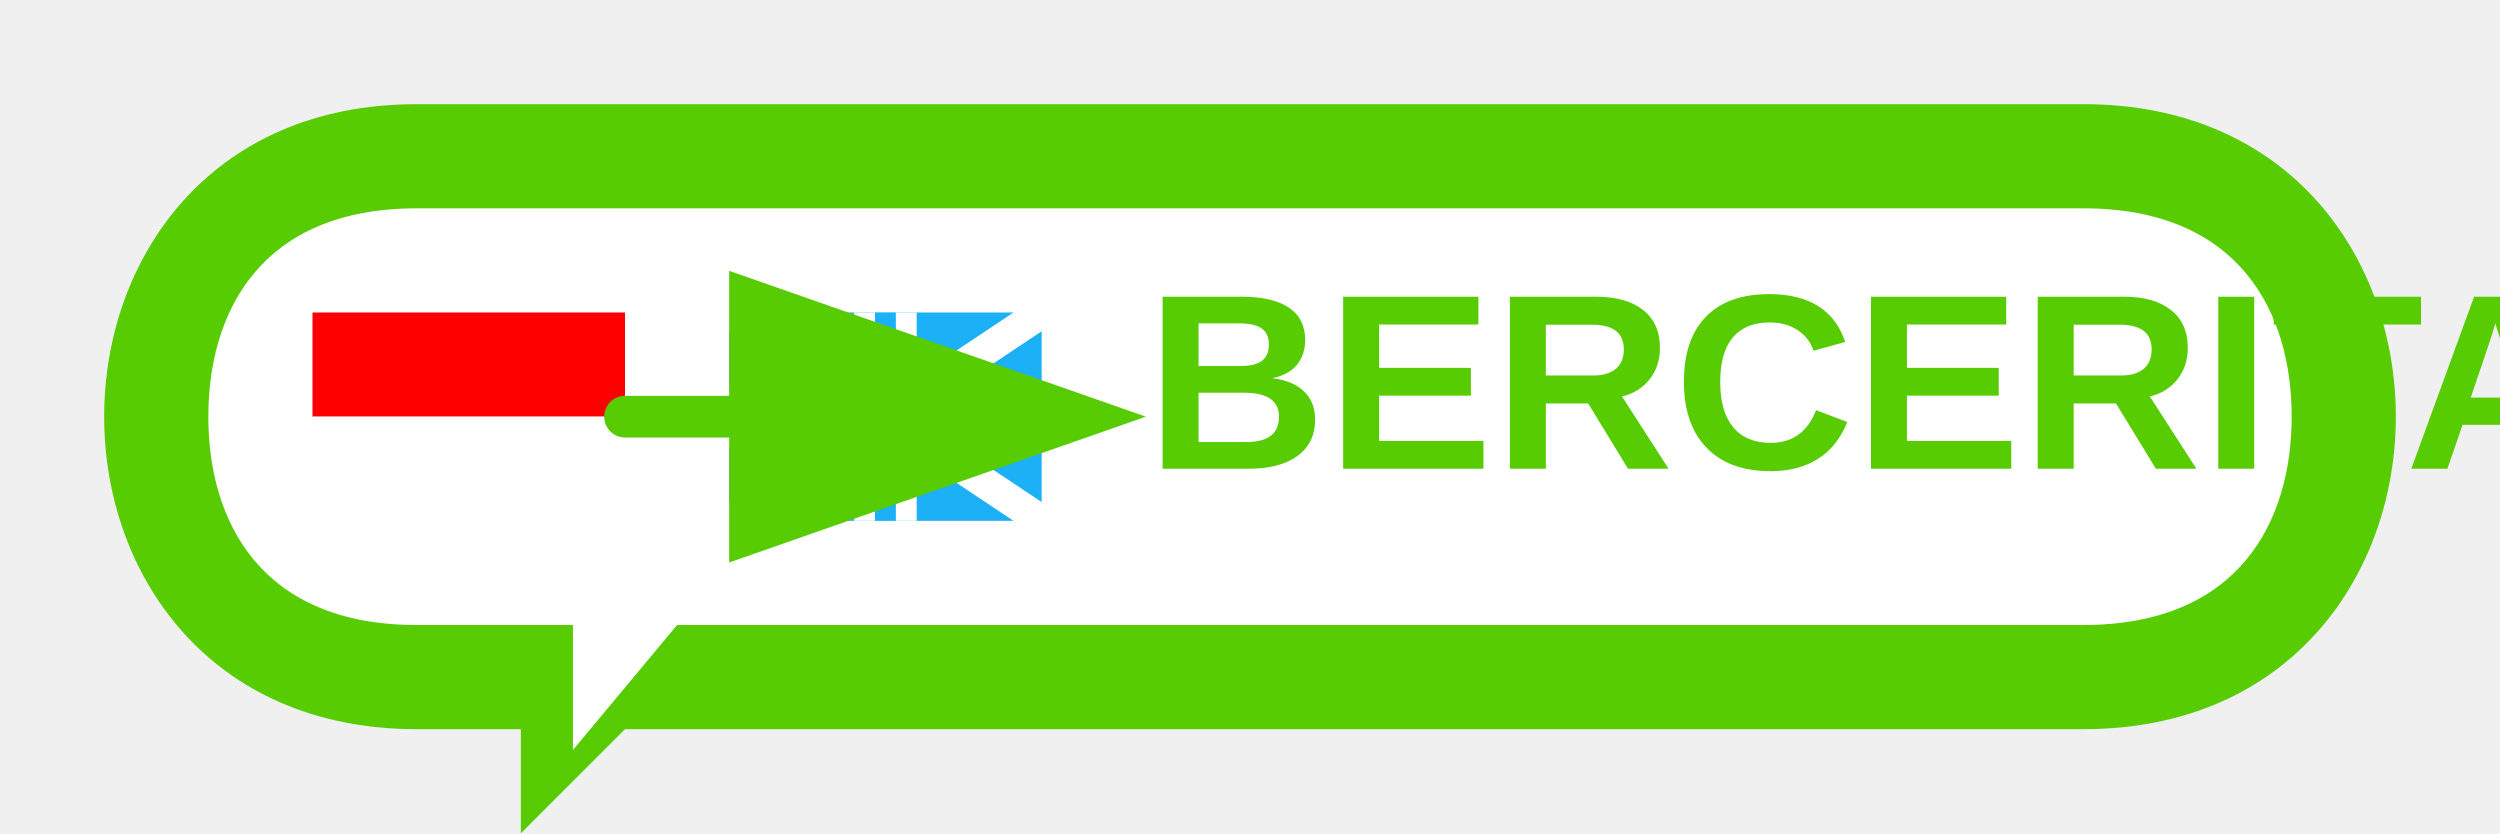
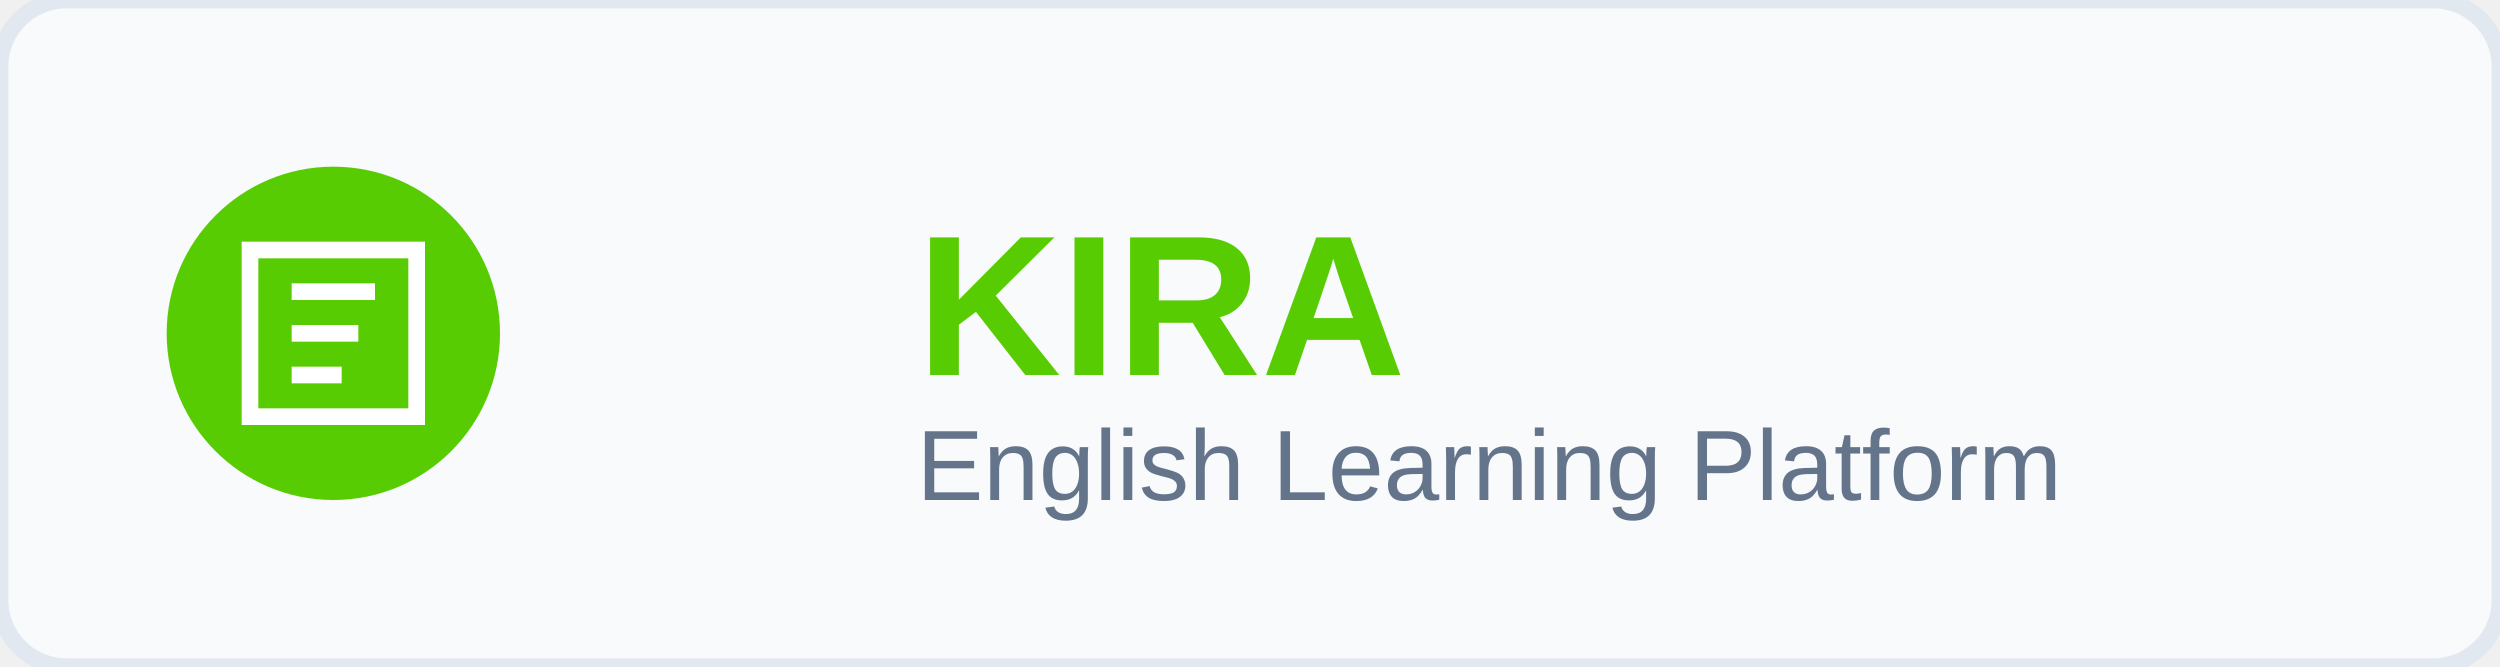
- <svg xmlns="http://www.w3.org/2000/svg" viewBox="0 0 240 80" fill="none">
-   <path d="M40 10 C20 10 10 25 10 40 C10 55 20 70 40 70 L50 70 L50 80 L60 70 L200 70 C220 70 230 55 230 40 C230 25 220 10 200 10 L40 10 Z" fill="#58cc02" />
-   <path d="M40 20 C25 20 20 30 20 40 C20 50 25 60 40 60 L55 60 L55 72 L65 60 L200 60 C215 60 220 50 220 40 C220 30 215 20 200 20 L40 20 Z" fill="#ffffff" />
-   <rect x="30" y="30" width="30" height="10" fill="#ff0000" />
-   <rect x="30" y="40" width="30" height="10" fill="#ffffff" />
-   <rect x="70" y="30" width="30" height="20" fill="#1cb0f6" />
-   <path d="M70 30 L100 50 M100 30 L70 50" stroke="#ffffff" stroke-width="3" />
-   <path d="M85 30 L85 50 M70 40 L100 40" stroke="#ffffff" stroke-width="6" />
-   <path d="M85 30 L85 50 M70 40 L100 40" stroke="#1cb0f6" stroke-width="2" />
-   <path d="M60 40 L70 40" stroke="#58cc02" stroke-width="4" stroke-linecap="round" marker-end="url(#arrowhead)" />
-   <defs>
-     <marker id="arrowhead" markerWidth="10" markerHeight="7" refX="0" refY="3.5" orient="auto">
-       <polygon points="0 0, 10 3.5, 0 7" fill="#58cc02" />
-     </marker>
-   </defs>
-   <text x="110" y="45" font-family="Arial" font-size="24" font-weight="bold" fill="#58cc02">BERCERITA</text>
+ <svg xmlns="http://www.w3.org/2000/svg" width="300" height="80">
+   <rect width="300" height="80" fill="#f8fafc" stroke="#e2e8f0" stroke-width="2" rx="8" />
+   <circle cx="40" cy="40" r="20" fill="#58cc02" />
+   <path d="M30 30 h20 v20 h-20 z M35 35 h10 M35 40 h8 M35 45 h6" stroke="white" stroke-width="2" fill="none" />
+   <text x="110" y="45" font-family="Arial" font-size="24" font-weight="bold" fill="#58cc02">KIRA</text>
+   <text x="110" y="60" font-family="Arial" font-size="12" fill="#64748b">English Learning Platform</text>
</svg>
